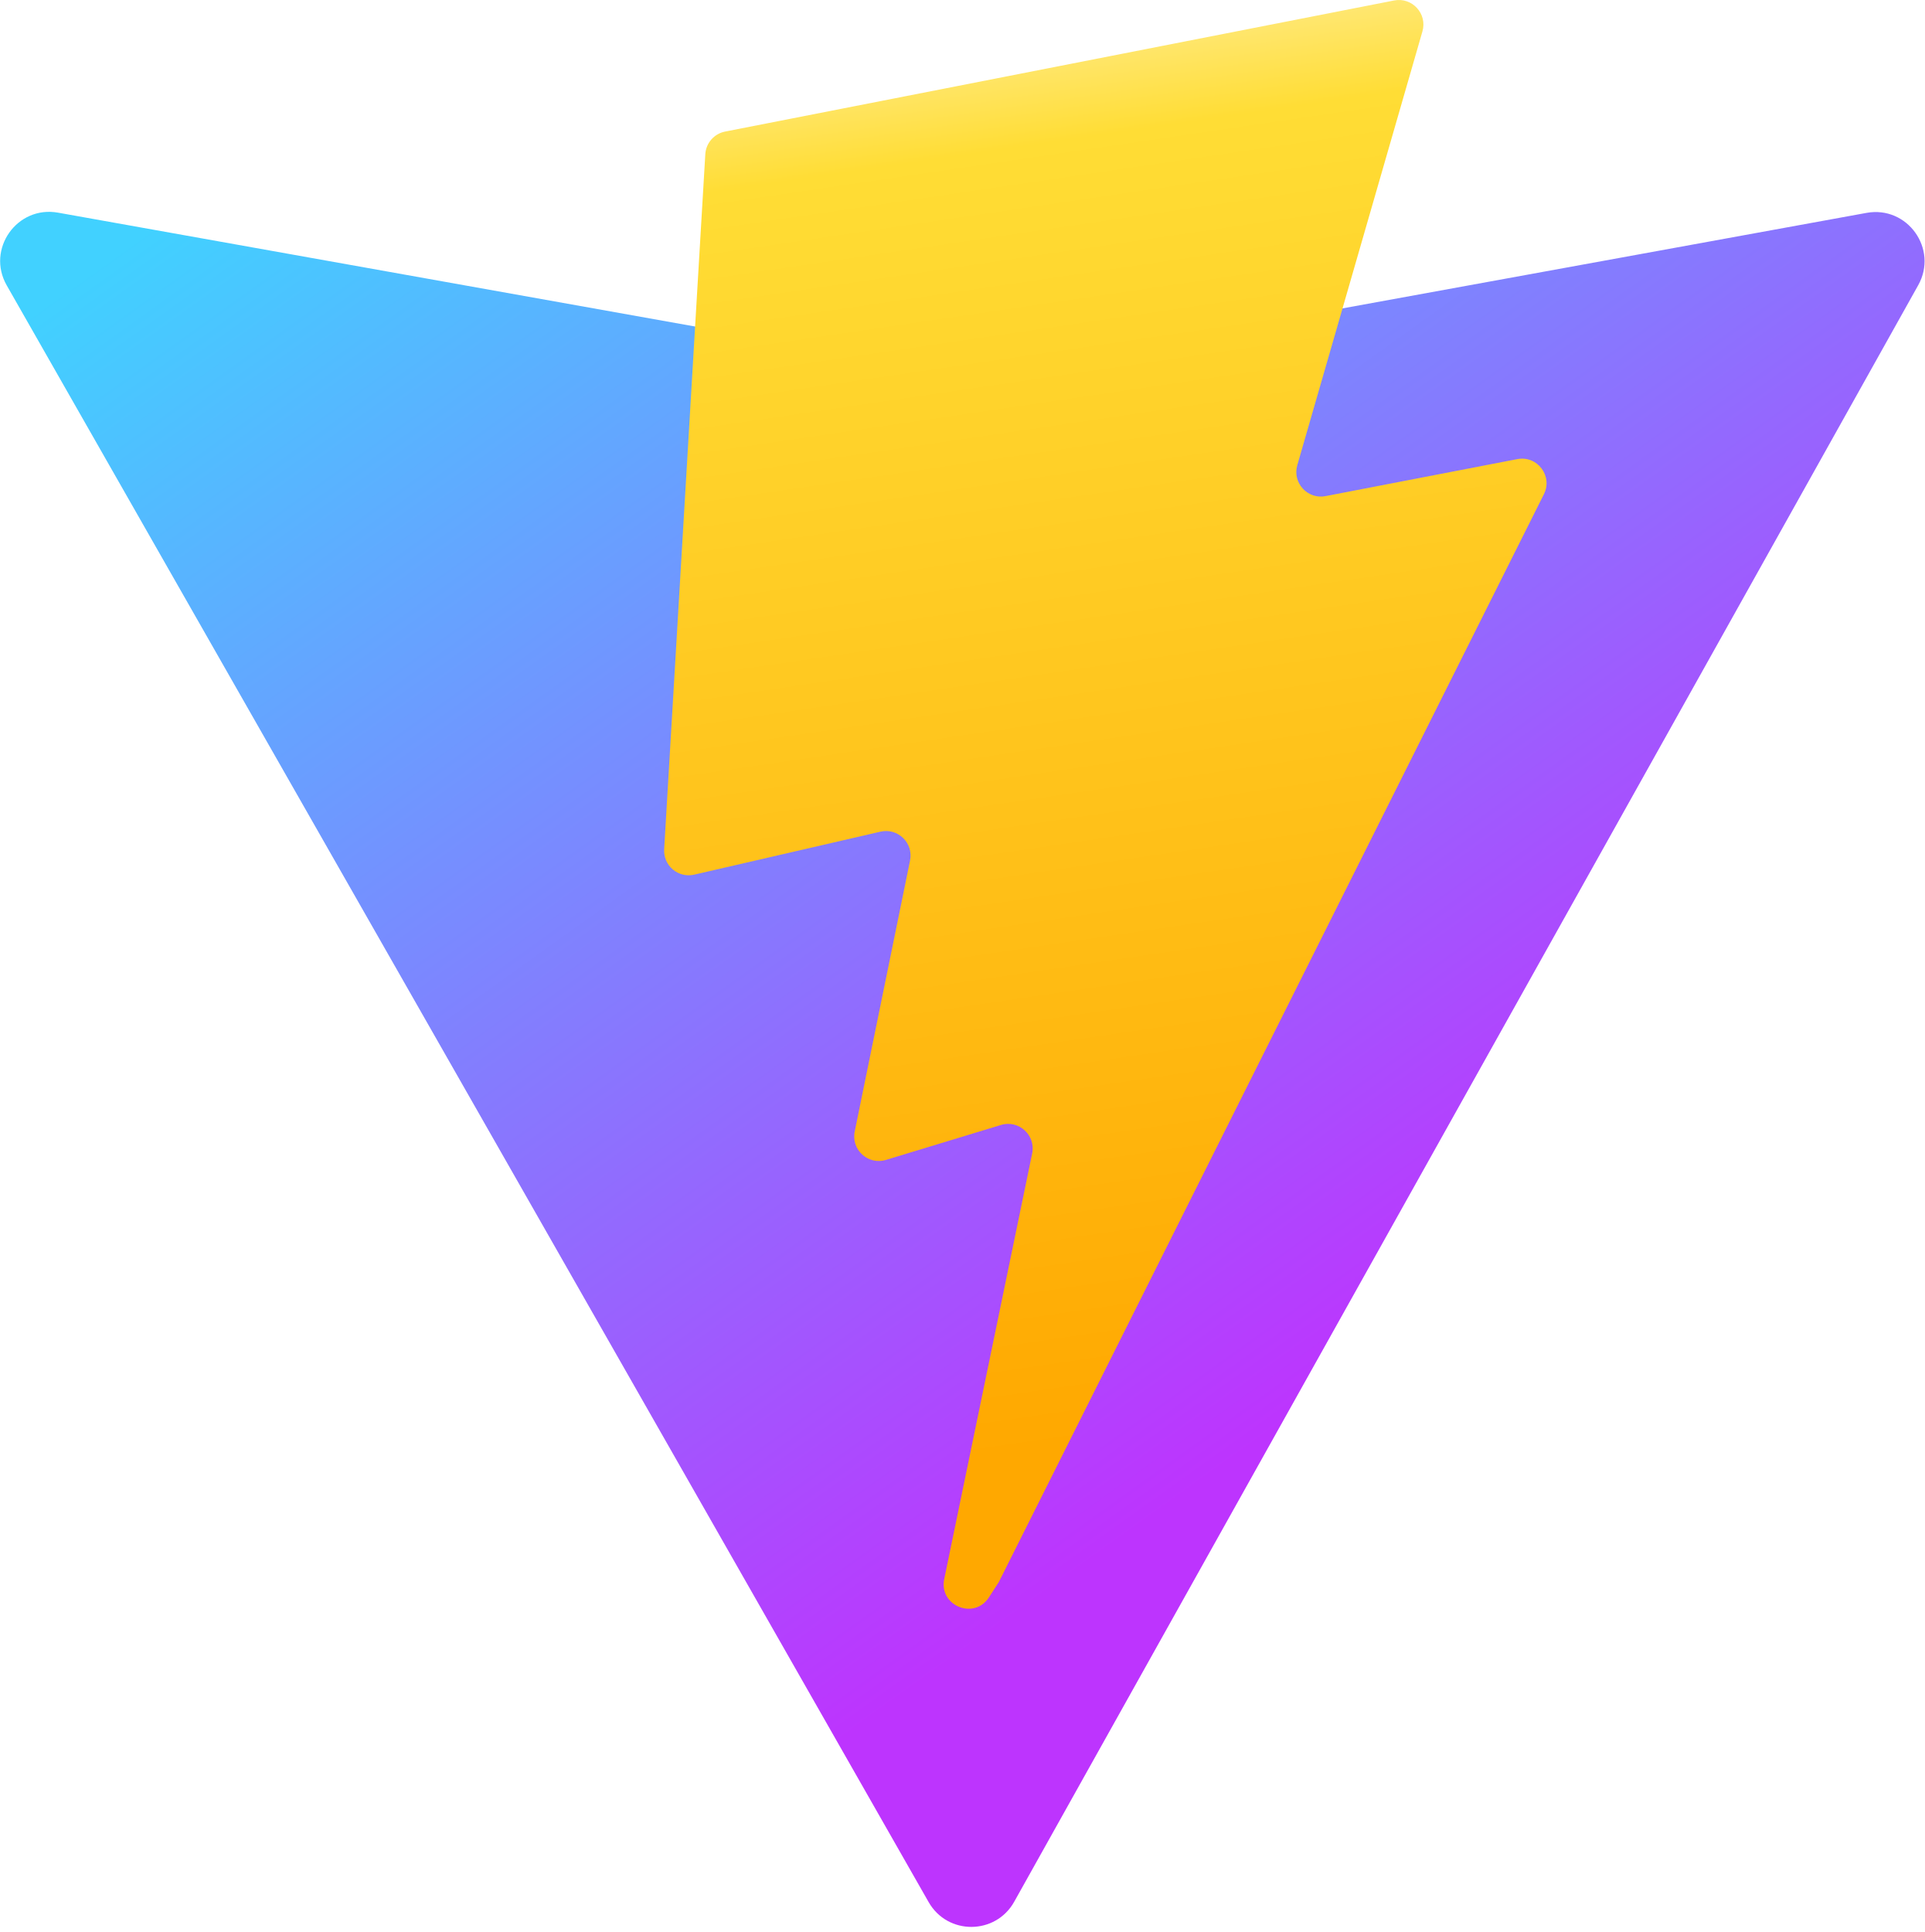
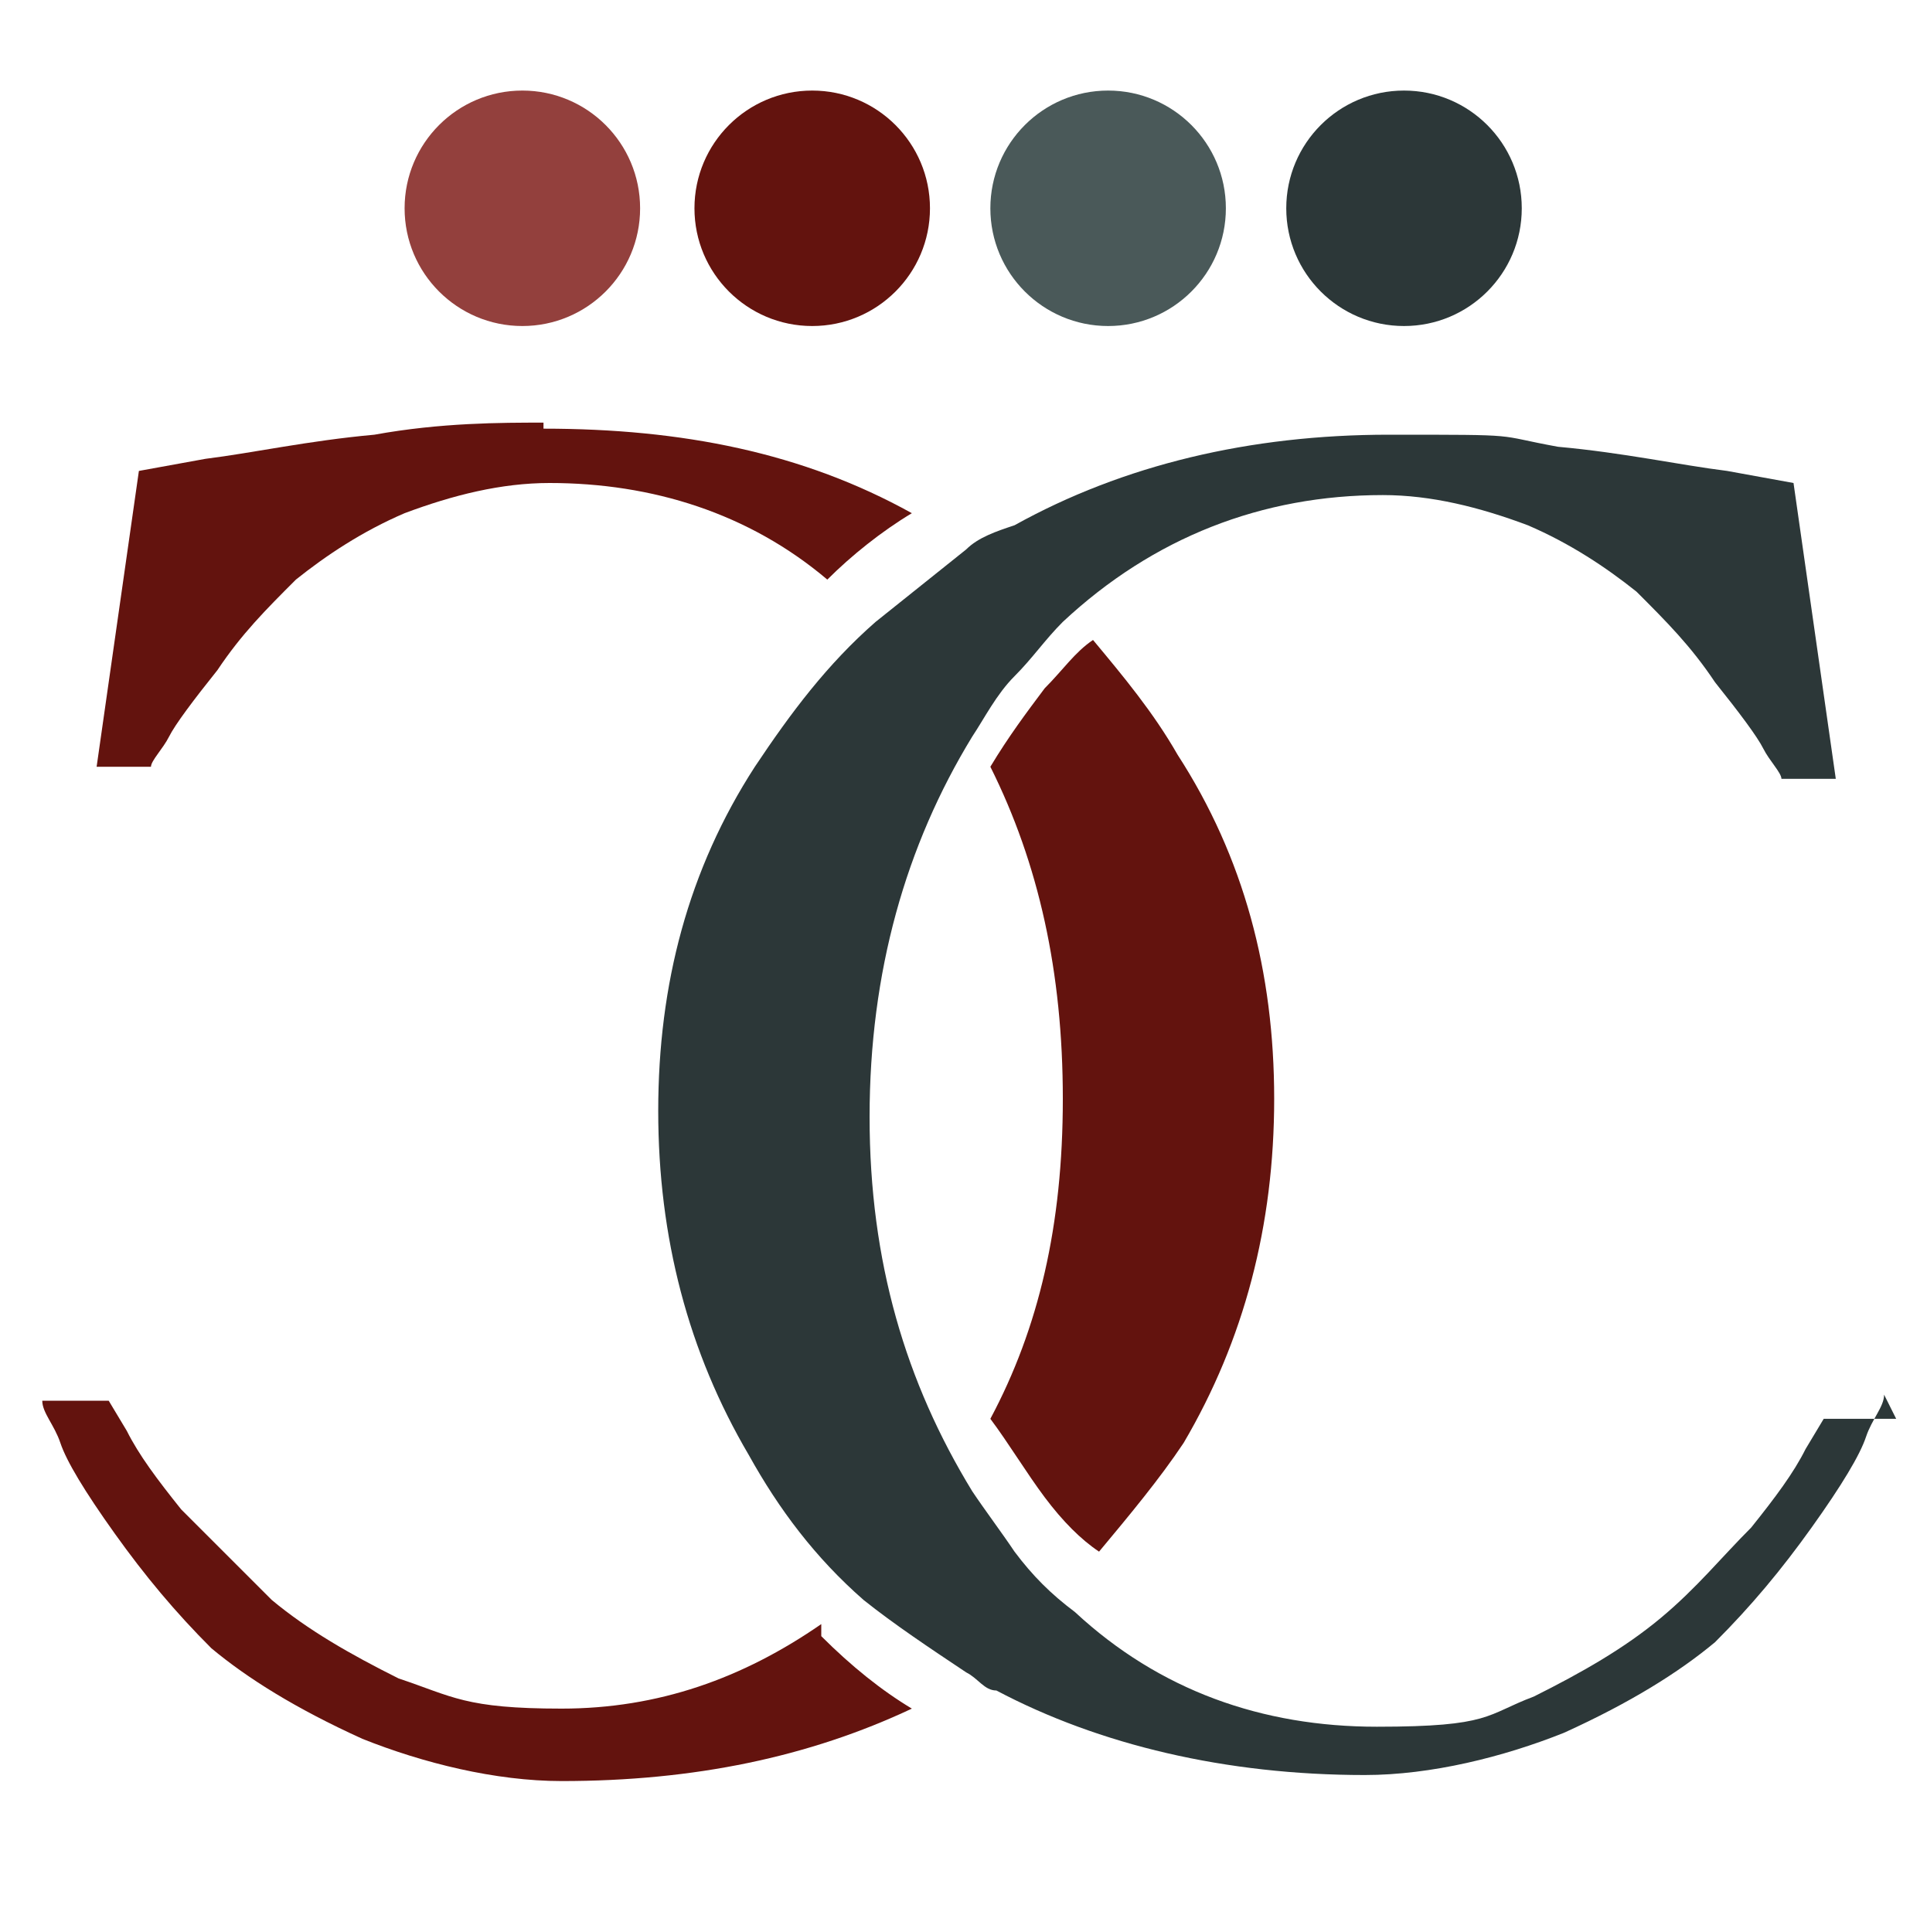
- <svg xmlns="http://www.w3.org/2000/svg" aria-hidden="true" role="img" class="iconify iconify--logos" width="31.88" height="32" preserveAspectRatio="xMidYMid meet" viewBox="0 0 256 257">
+ <svg xmlns="http://www.w3.org/2000/svg" id="Camada_1" version="1.1" viewBox="0 0 31.9 32">
  <defs>
-     <linearGradient id="IconifyId1813088fe1fbc01fb466" x1="-.828%" x2="57.636%" y1="7.652%" y2="78.411%">
-       <stop offset="0%" stop-color="#41D1FF" />
-       <stop offset="100%" stop-color="#BD34FE" />
-     </linearGradient>
-     <linearGradient id="IconifyId1813088fe1fbc01fb467" x1="43.376%" x2="50.316%" y1="2.242%" y2="89.03%">
-       <stop offset="0%" stop-color="#FFEA83" />
-       <stop offset="8.333%" stop-color="#FFDD35" />
-       <stop offset="100%" stop-color="#FFA800" />
-     </linearGradient>
+     <style>
+       .st0 {
+         fill: #4a5959;
+       }
+ 
+       .st1 {
+         fill: #63130e;
+       }
+ 
+       .st2 {
+         fill: #93403d;
+       }
+ 
+       .st3 {
+         fill: #2c3738;
+       }
+     </style>
  </defs>
-   <path fill="url(#IconifyId1813088fe1fbc01fb466)" d="M255.153 37.938L134.897 252.976c-2.483 4.44-8.862 4.466-11.382.048L.875 37.958c-2.746-4.814 1.371-10.646 6.827-9.67l120.385 21.517a6.537 6.537 0 0 0 2.322-.004l117.867-21.483c5.438-.991 9.574 4.796 6.877 9.62Z" />
-   <path fill="url(#IconifyId1813088fe1fbc01fb467)" d="M185.432.063L96.44 17.501a3.268 3.268 0 0 0-2.634 3.014l-5.474 92.456a3.268 3.268 0 0 0 3.997 3.378l24.777-5.718c2.318-.535 4.413 1.507 3.936 3.838l-7.361 36.047c-.495 2.426 1.782 4.5 4.151 3.78l15.304-4.649c2.372-.72 4.652 1.36 4.15 3.788l-11.698 56.621c-.732 3.542 3.979 5.473 5.943 2.437l1.313-2.028l72.516-144.72c1.215-2.423-.88-5.186-3.54-4.672l-25.505 4.922c-2.396.462-4.435-1.77-3.759-4.114l16.646-57.705c.677-2.35-1.37-4.583-3.769-4.113Z" />
+   <g>
+     <path class="st1" d="M19.5,12.5c-.4-.7-.9-1.3-1.4-1.9-.3.2-.5.5-.8.8-.3.4-.6.8-.9,1.3.8,1.6,1.2,3.4,1.2,5.5s-.4,3.8-1.2,5.3c.3.4.6.9.9,1.3.3.4.6.7.9.9.5-.6,1-1.2,1.4-1.8,1-1.7,1.5-3.6,1.5-5.7s-.5-4-1.6-5.7ZM13.6,26.9c-1.3.9-2.7,1.4-4.3,1.4s-1.8-.2-2.7-.5c-.8-.4-1.5-.8-2.1-1.3-.5-.5-1-1-1.5-1.5-.4-.5-.7-.9-.9-1.3l-.3-.5H.7c0,.2.2.4.3.7.1.3.4.8.9,1.5.5.7,1,1.3,1.6,1.9.6.5,1.4,1,2.5,1.5,1,.4,2.2.7,3.3.7,2.2,0,4.1-.4,5.8-1.2-.5-.3-1-.7-1.5-1.2ZM9,7c-.7,0-1.7,0-2.8.2-1.1.1-2,.3-2.8.4l-1.1.2-.7,4.9h.9c0-.1.2-.3.3-.5.1-.2.4-.6.8-1.1.4-.6.8-1,1.3-1.5.5-.4,1.1-.8,1.8-1.1.8-.3,1.6-.5,2.4-.5,1.7,0,3.3.5,4.6,1.6.4-.4.9-.8,1.4-1.1-1.8-1-3.8-1.4-6.1-1.4Z" />
+     <path class="st3" d="M31.2,23.1c0,.2-.2.4-.3.7-.1.3-.4.8-.9,1.5-.5.7-1,1.3-1.6,1.9-.6.5-1.4,1-2.5,1.5-1,.4-2.2.7-3.3.7-2.3,0-4.4-.5-6.1-1.4-.2,0-.3-.2-.5-.3-.6-.4-1.2-.8-1.7-1.2-.8-.7-1.4-1.5-1.9-2.4-1-1.7-1.5-3.6-1.5-5.7s.5-4,1.6-5.7c.6-.9,1.2-1.7,2-2.4.5-.4,1-.8,1.5-1.2.2-.2.5-.3.8-.4,1.8-1,3.9-1.5,6.2-1.5s1.7,0,2.8.2c1.1.1,2,.3,2.8.4l1.1.2.7,4.9h-.9c0-.1-.2-.3-.3-.5-.1-.2-.4-.6-.8-1.1-.4-.6-.8-1-1.3-1.5-.5-.4-1.1-.8-1.8-1.1-.8-.3-1.6-.5-2.4-.5-2,0-3.8.7-5.3,2.1-.3.3-.5.6-.8.9-.3.3-.5.7-.7,1-1.1,1.8-1.7,3.9-1.7,6.3s.6,4.4,1.7,6.2c.2.3.5.7.7,1,.3.4.6.7,1,1,1.4,1.3,3.1,1.9,5,1.9s1.8-.2,2.6-.5c.8-.4,1.5-.8,2.1-1.3.6-.5,1-1,1.5-1.5.4-.5.7-.9.9-1.3l.3-.5h1.2Z" />
+   </g>
+   <g>
+     <rect class="st1" x="11.5" y="1.5" width="3.9" height="3.9" rx="2" ry="2" />
+     <rect class="st0" x="16.4" y="1.5" width="3.9" height="3.9" rx="2" ry="2" />
+     <rect class="st3" x="21.3" y="1.5" width="3.9" height="3.9" rx="2" ry="2" />
+     <rect class="st2" x="6.7" y="1.5" width="3.9" height="3.9" rx="2" ry="2" />
+   </g>
</svg>
